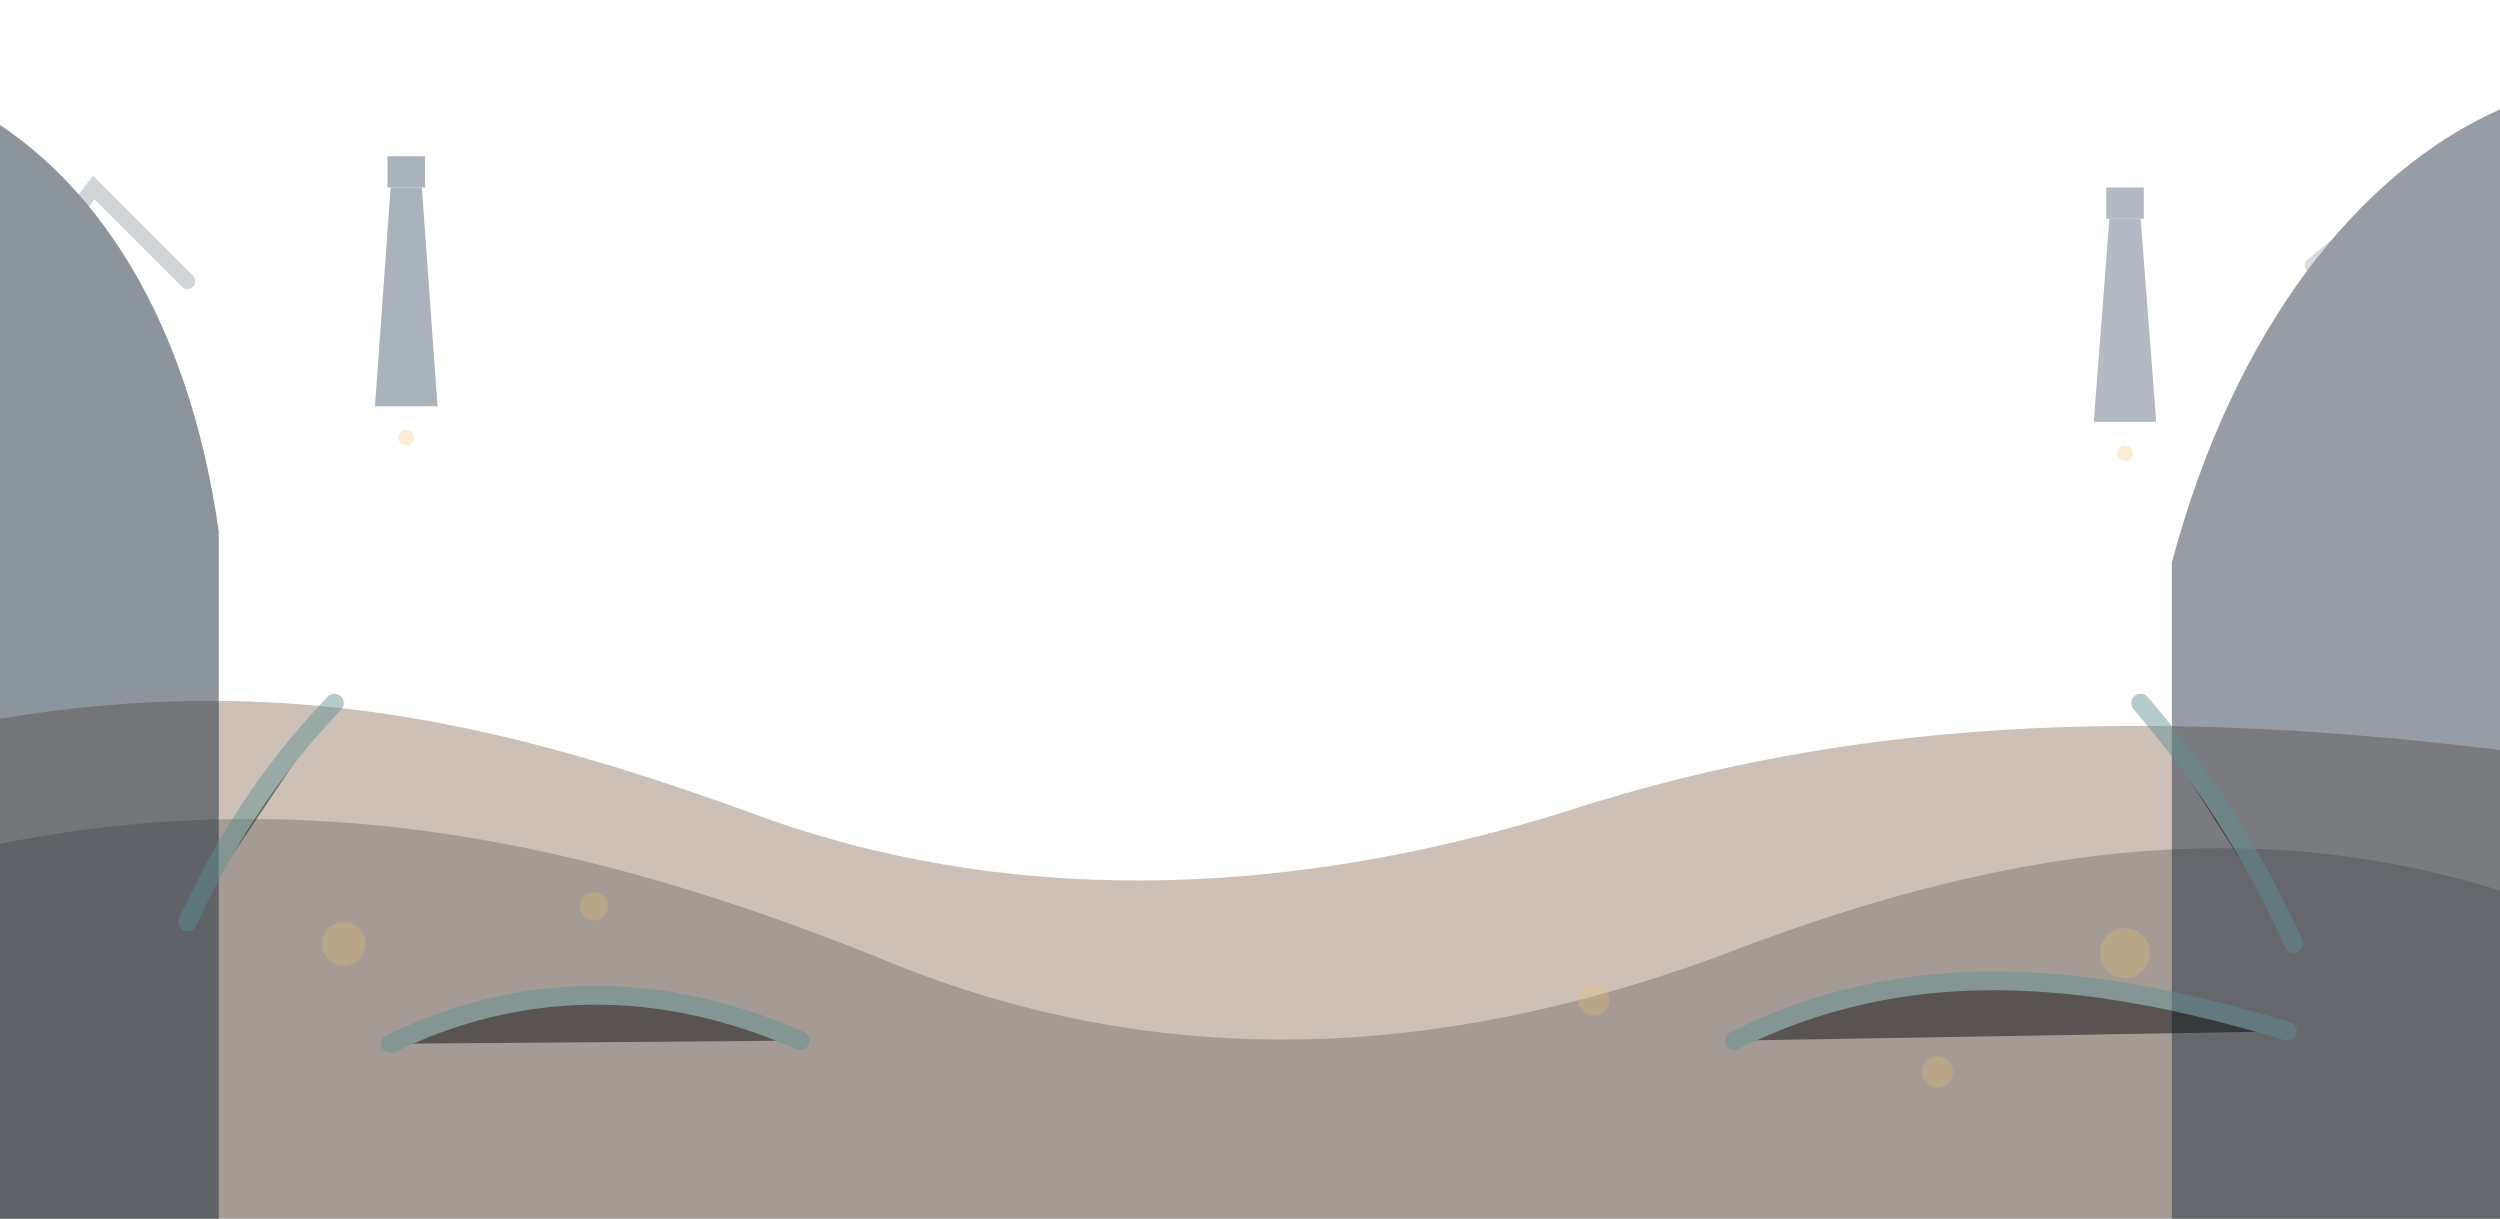
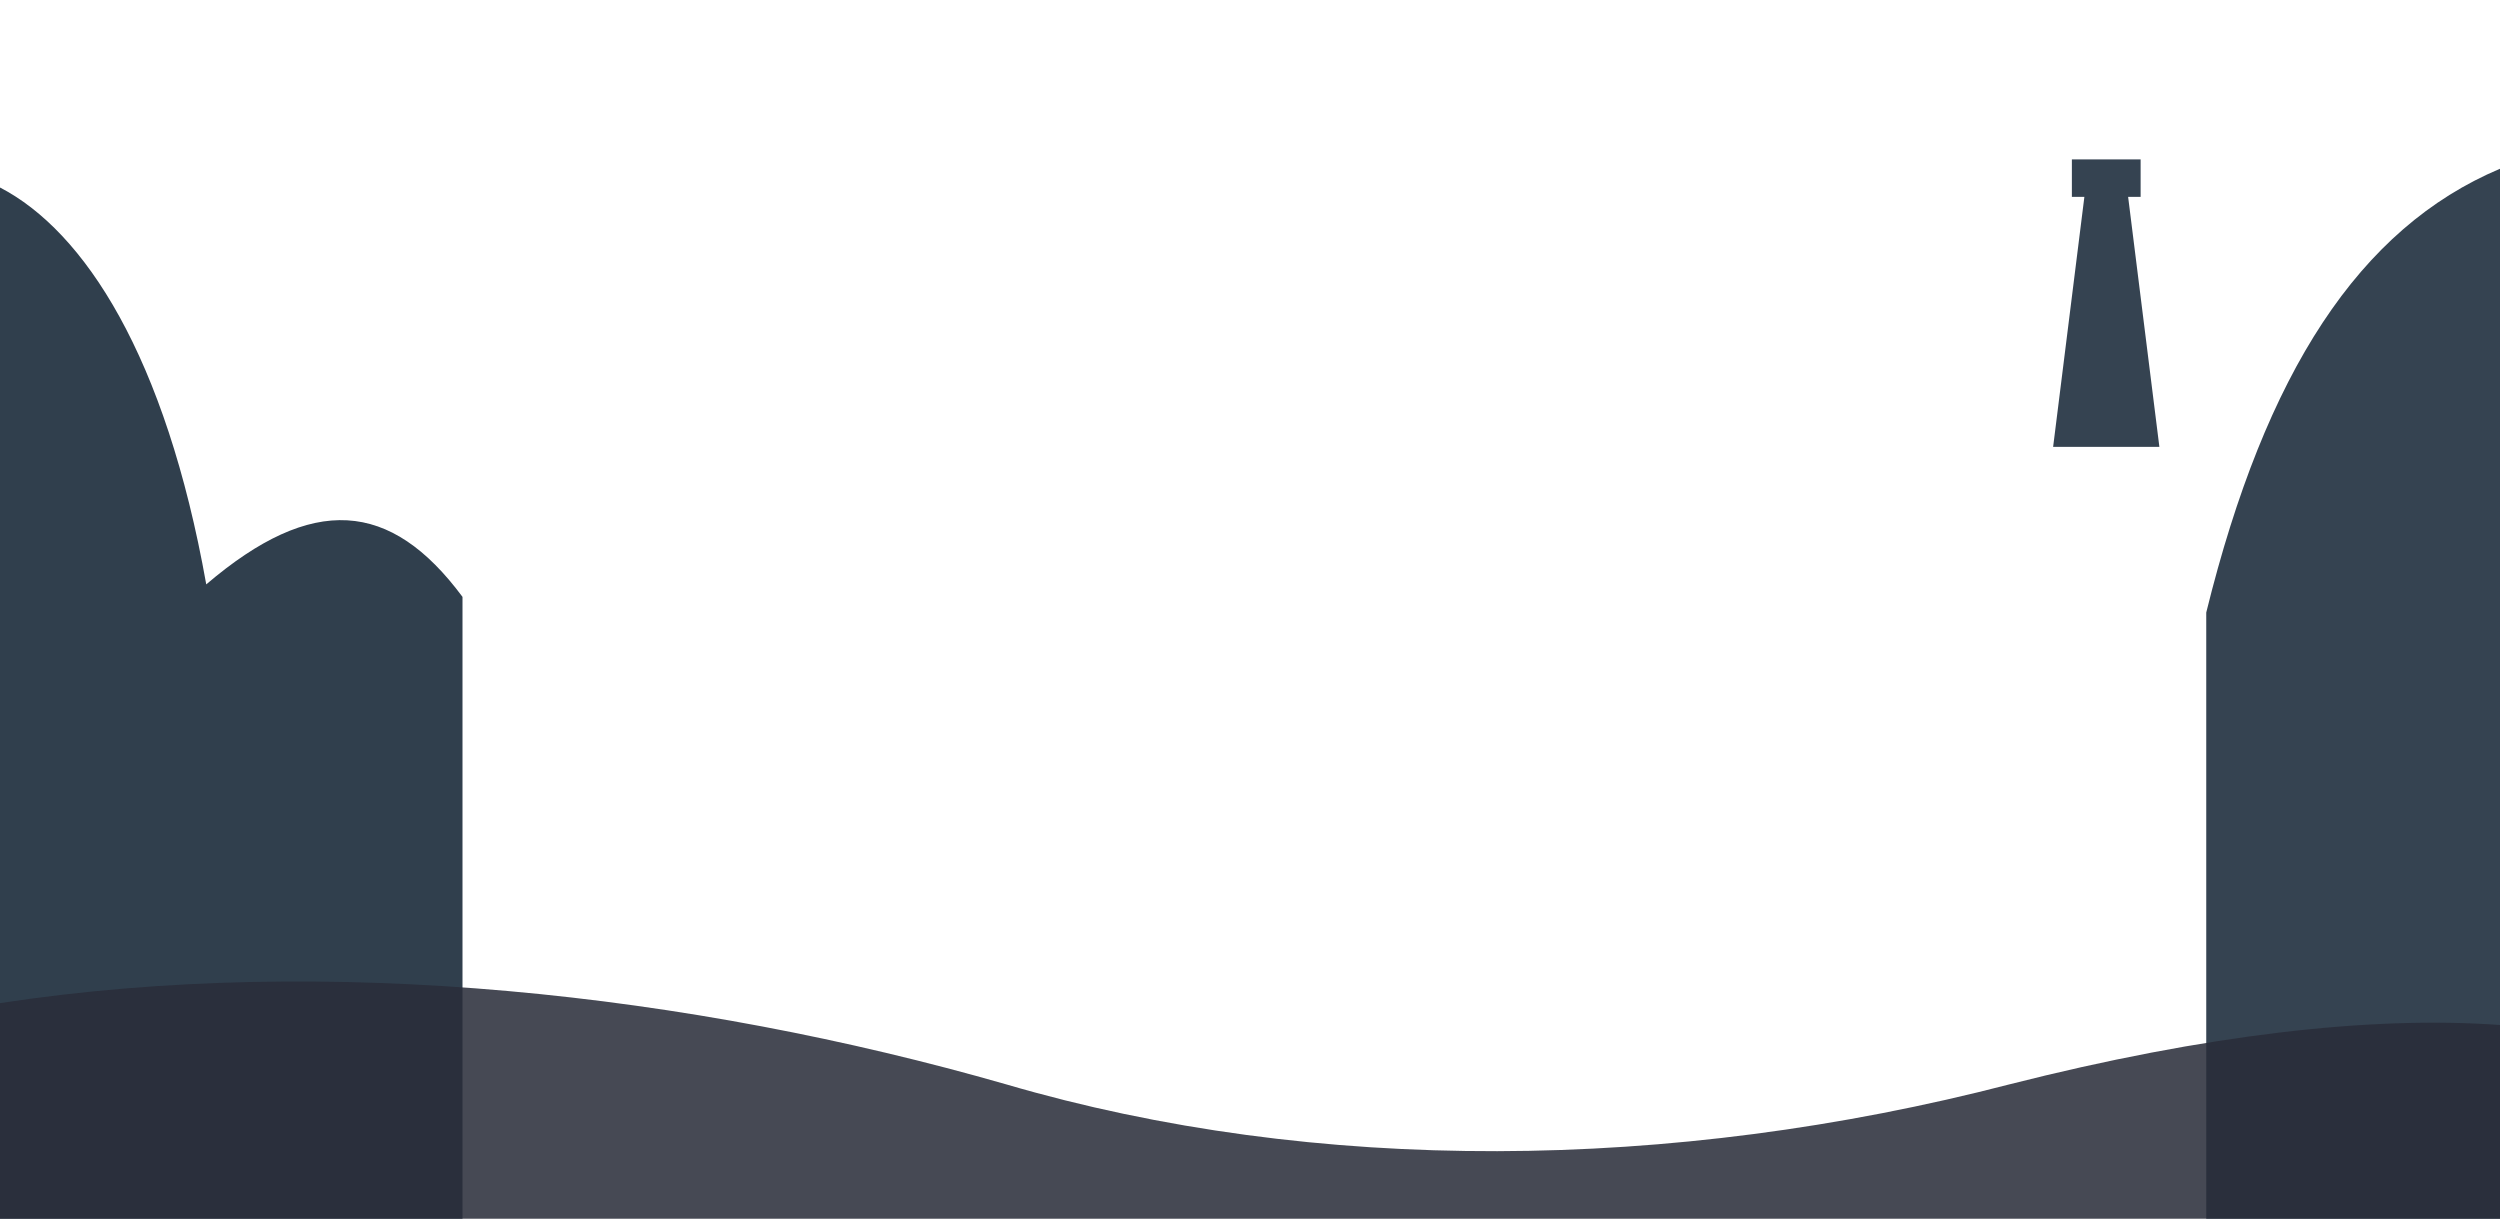
<svg xmlns="http://www.w3.org/2000/svg" width="1600" height="780" viewBox="0 0 1600 780">
-   <path d="M0 540 C200 500 380 540 560 612 C740 688 920 678 1100 612 C1280 542 1440 520 1600 570 V780 H0Z" fill="#1a2a3a" opacity="0.28" />
-   <path d="M0 460 C180 430 320 462 480 520 C640 580 820 576 1000 520 C1160 468 1340 448 1600 480 V780 H0Z" fill="#7a5a42" opacity="0.38" />
-   <g fill="#1a2a3a" opacity="0.50">
-     <path d="M0 80 C60 120 120 200 140 340 V780 H0Z" />
-     <path d="M0 200 L60 120 L120 180" fill="none" stroke="#1a2a3a" stroke-width="10" stroke-linecap="round" opacity="0.40" />
-   </g>
-   <g fill="#1a2a3a" opacity="0.46">
-     <path d="M1600 70 C1510 110 1430 210 1390 360 V780 H1600Z" />
-     <path d="M1600 180 L1540 120 L1480 170" fill="none" stroke="#1a2a3a" stroke-width="10" stroke-linecap="round" opacity="0.36" />
-   </g>
-   <g fill="#20344f" opacity="0.38">
-     <path d="M240 260 L250 120 L270 120 L280 260Z" />
-     <path d="M248 120 L272 120 L272 100 L248 100Z" />
-   </g>
-   <g fill="#20344f" opacity="0.34">
-     <path d="M1340 270 L1350 140 L1370 140 L1380 270Z" />
-     <path d="M1348 140 L1372 140 L1372 120 L1348 120Z" />
-   </g>
-   <g stroke="#5d8f92" stroke-width="12" stroke-linecap="round" opacity="0.46">
-     <path d="M120 590 C150 526 180 486 214 450" />
-     <path d="M1468 604 C1438 538 1406 492 1370 450" />
-     <path d="M250 668 C332 628 422 626 512 666" />
-     <path d="M1110 666 C1218 612 1332 620 1464 660" />
-   </g>
-   <g fill="#f2be63" opacity="0.28">
-     <circle cx="220" cy="604" r="14" />
-     <circle cx="1360" cy="610" r="16" />
-     <circle cx="1240" cy="686" r="10" />
-     <circle cx="380" cy="580" r="9" />
-     <circle cx="1020" cy="640" r="10" />
-     <circle cx="260" cy="280" r="5" />
-     <circle cx="1360" cy="290" r="5" />
-   </g>
+   <path d="M 0 120 C 54 148 106 228 132 374 L 132 780 L 0 780 Z M 132 374 C 200 316 250 320 296 382 L 296 780 L 132 780 Z" fill="#1A2A3A" opacity="0.90" />
+   <path d="M 1600 108 C 1510 146 1450 238 1412 392 L 1412 780 L 1600 780 Z M 1314 286 L 1334 126 L 1362 126 L 1382 286 Z M 1326 126 L 1370 126 L 1370 102 L 1326 102 Z" fill="#1A2A3A" opacity="0.88" />
+   <path d="M 0 642 C 210 610 442 636 644 694 C 842 752 1070 750 1286 694 C 1412 662 1518 650 1600 656 L 1600 780 L 0 780 Z" fill="#292C39" opacity="0.86" />
</svg>
